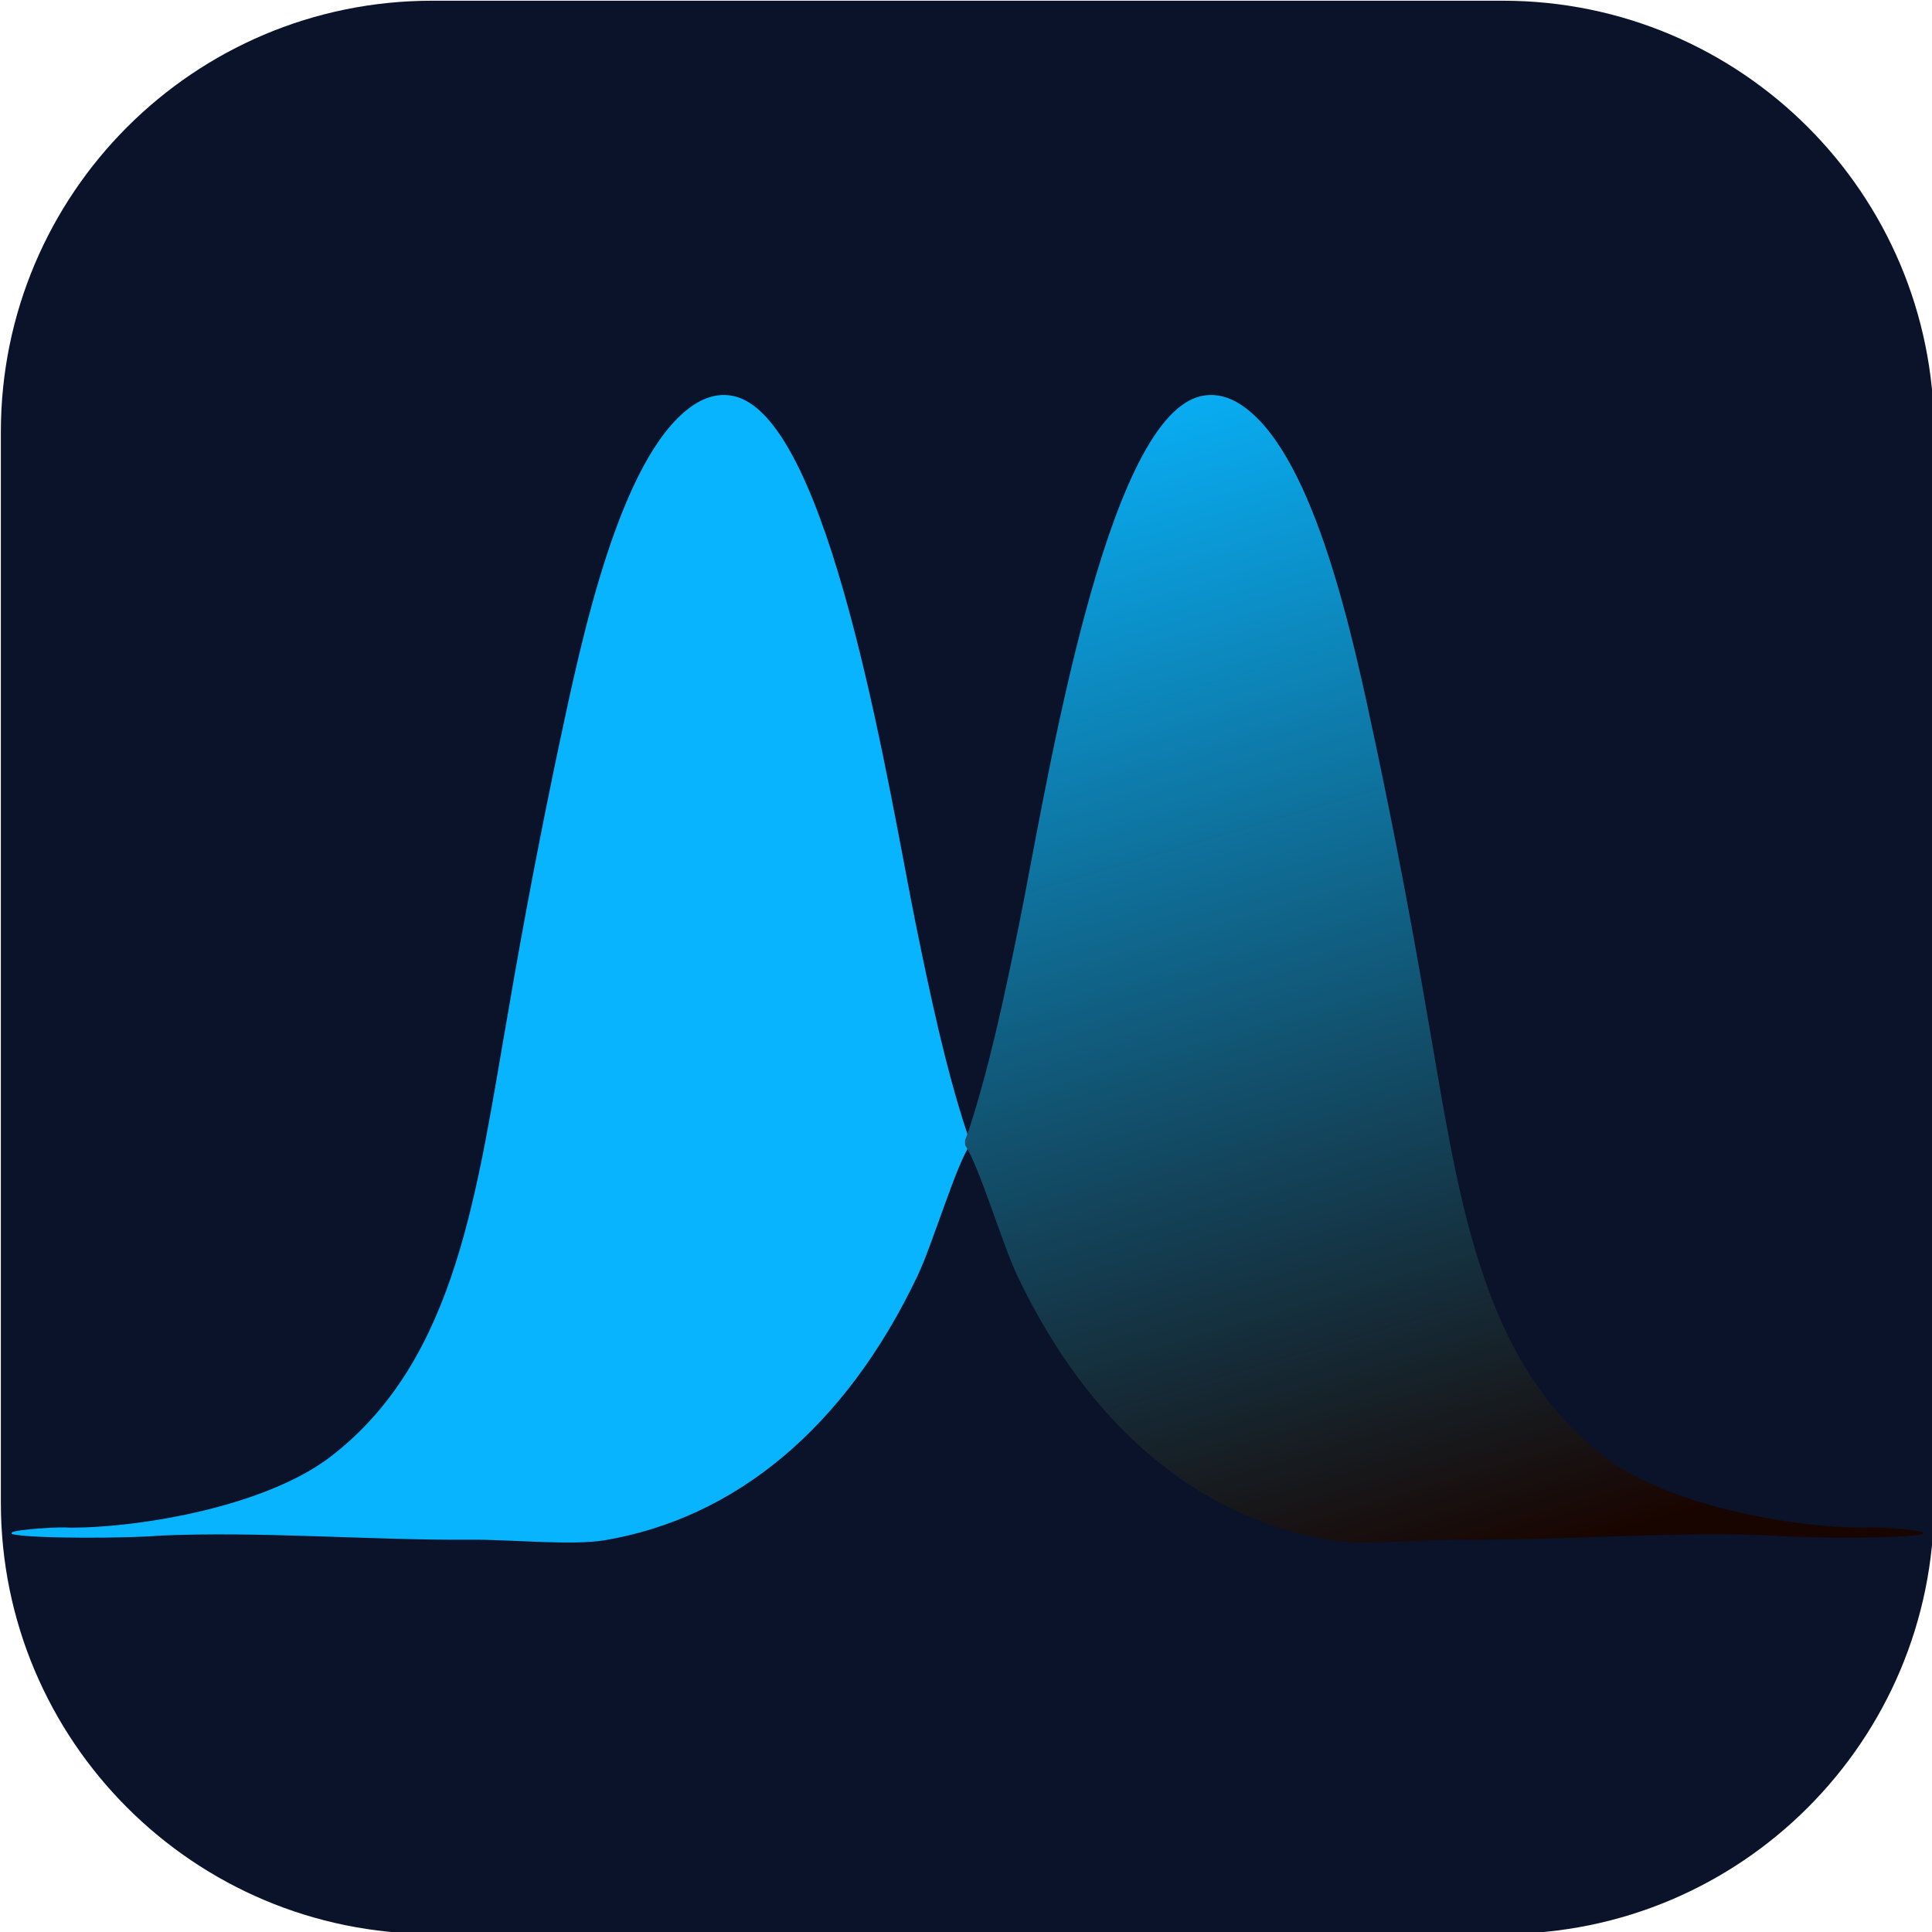
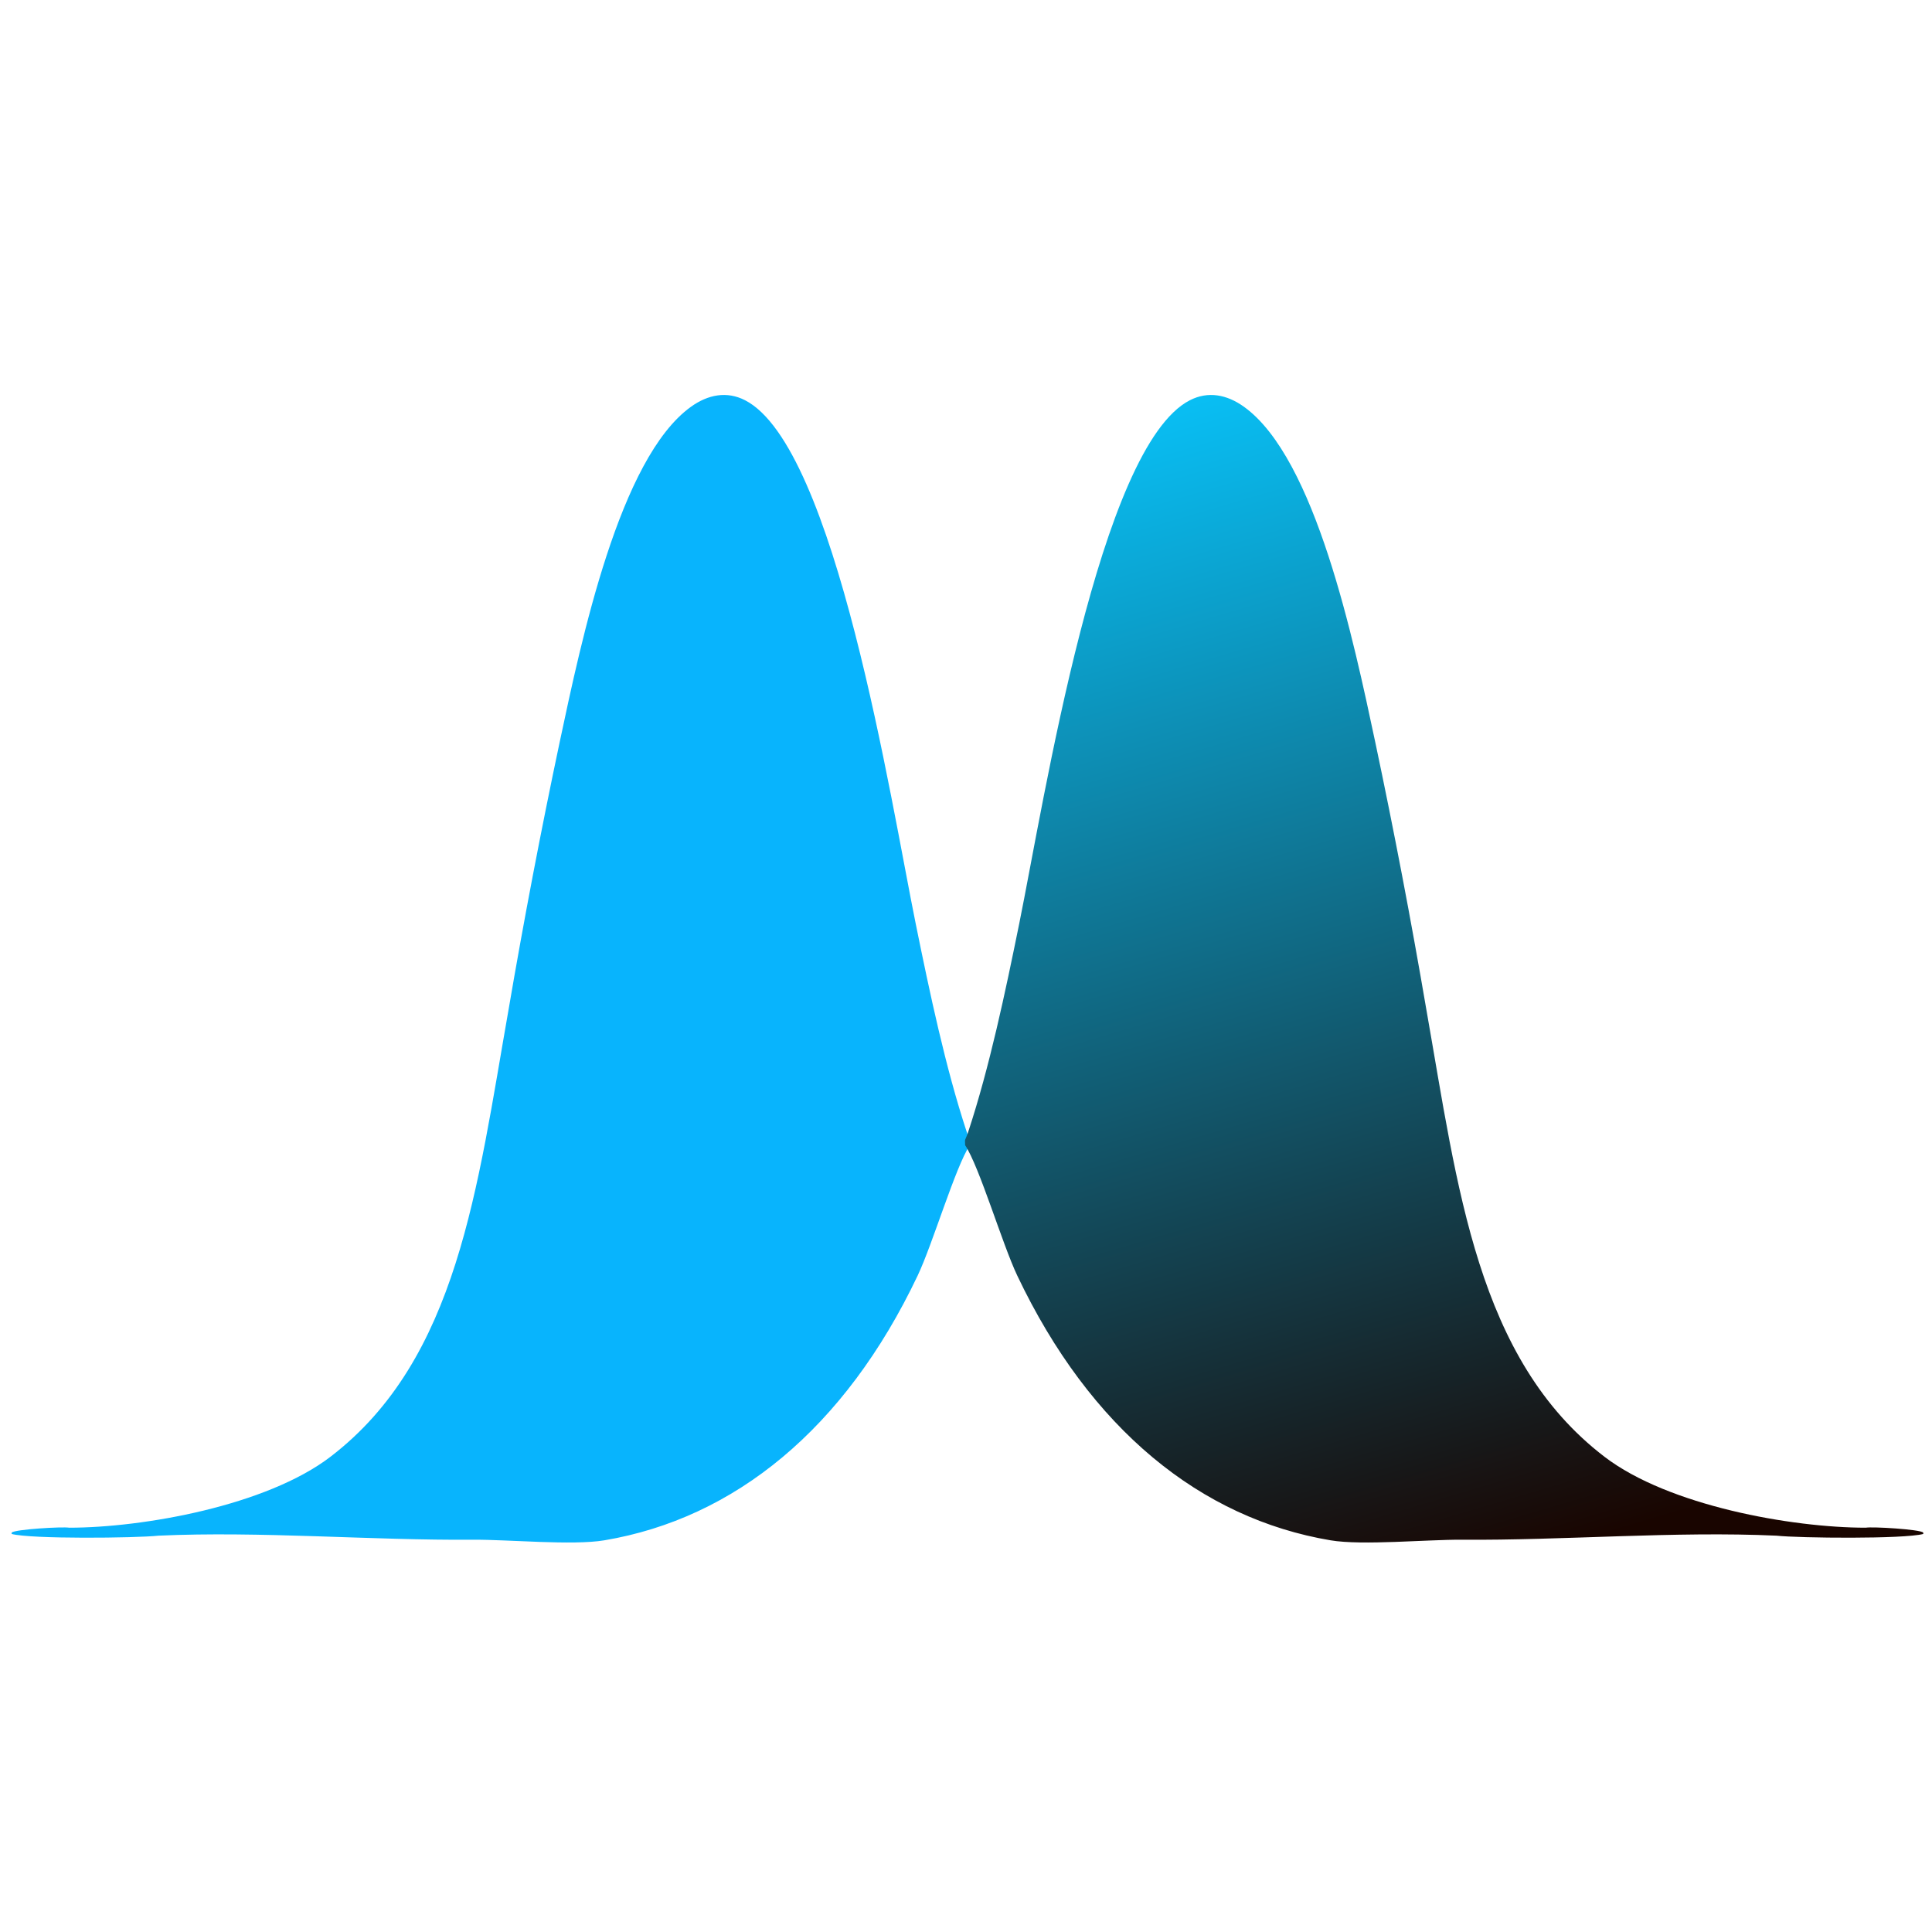
- <svg xmlns="http://www.w3.org/2000/svg" version="1.1" style="display: block;" viewBox="214 168 896 896" width="512" height="512" preserveAspectRatio="none">
+ <svg xmlns="http://www.w3.org/2000/svg" version="1.1" style="display: block;" viewBox="214 168 896 896" width="1024" height="1024" preserveAspectRatio="none">
  <defs>
-     <linearGradient id="Gradient2" gradientUnits="userSpaceOnUse" x1="795.204" y1="839.11" x2="707.17" y2="422.01">
+     <linearGradient id="Gradient" gradientUnits="userSpaceOnUse" x1="795.204" y1="839.11" x2="707.17" y2="422.01">
      <stop class="stop0" offset="0" stop-opacity="1" stop-color="rgb(25,5,0)" />
-       <stop class="stop1" offset="1" stop-opacity="1" stop-color="rgb(8,180,253)" />
+       <stop class="stop1" offset="1" stop-opacity="1" stop-color="rgb(8,199,255)" />
    </linearGradient>
    <radialGradient id="RadialGradient1" cx="50%" cy="50%" r="50%">
      <stop offset="0%" stop-color="rgb(255,255,255)" stop-opacity="1" />
      <stop offset="20%" stop-color="rgb(255,255,255)" stop-opacity="0.9" />
      <stop offset="80%" stop-color="rgb(255,255,255)" stop-opacity="0.5" />
      <stop offset="100%" stop-color="rgb(255,255,255)" stop-opacity="0" />
    </radialGradient>
  </defs>
-   <rect x="214.398" y="168.332" width="896.56" height="896.56" rx="200" ry="200" fill="rgb(11, 19, 43)" />
  <g transform="translate(0, -246.6) scale(1, 1.4)">
    <path transform="translate(0,0)" fill="rgb(8,180,253)" d="M 246.101 802.213 C 280.226 802.213 337.527 794.97 367.255 778.713 C 426.425 746.357 435.284 689.6 449.844 630.64 C 456.954 600.896 464.858 571.347 473.547 542.025 C 483.646 508.126 501.28 447.913 534.435 430.895 C 542.348 426.834 551.089 425.633 559.545 428.735 C 601.555 444.152 627.042 561.224 638.682 602.15 C 645.144 624.868 652.435 649.653 662.321 671.073 L 662.678 671.832 C 663.958 674.292 663.883 673.102 663.755 675.506 C 657.068 682.745 646.541 708.239 639.583 718.7 C 605.746 769.568 554.445 799.16 494.294 806.39 C 479.65 808.16 449.241 806.111 433.693 806.197 C 386.319 806.46 334.374 803.303 287.514 804.854 C 276.695 805.673 228.444 806.008 219.398 804.286 L 219.43 803.826 C 220.904 802.756 243.045 801.815 246.101 802.213 z" />
-     <path transform="translate(0,0)" fill="url(#Gradient2)" d="M 1079.255 802.213 C 1045.13 802.213 987.829 794.97 958.101 778.713 C 898.931 746.357 890.072 689.6 875.512 630.64 C 868.402 600.896 860.498 571.347 851.809 542.025 C 841.71 508.126 824.076 447.913 790.921 430.895 C 783.008 426.834 774.267 425.633 765.811 428.735 C 723.801 444.152 698.314 561.224 686.674 602.15 C 680.212 624.868 672.921 649.653 663.035 671.073 L 662.678 671.832 C 661.398 674.292 661.473 673.102 661.601 675.506 C 668.288 682.745 678.815 708.239 685.773 718.7 C 719.61 769.568 770.911 799.16 831.062 806.39 C 845.706 808.16 876.115 806.111 891.663 806.197 C 939.037 806.46 990.982 803.303 1037.842 804.854 C 1048.661 805.673 1096.912 806.008 1105.958 804.286 L 1105.926 803.826 C 1104.452 802.756 1082.311 801.815 1079.255 802.213 z" />
+     <path transform="translate(0,0)" fill="url(#Gradient)" d="M 1079.255 802.213 C 1045.13 802.213 987.829 794.97 958.101 778.713 C 898.931 746.357 890.072 689.6 875.512 630.64 C 868.402 600.896 860.498 571.347 851.809 542.025 C 841.71 508.126 824.076 447.913 790.921 430.895 C 783.008 426.834 774.267 425.633 765.811 428.735 C 723.801 444.152 698.314 561.224 686.674 602.15 C 680.212 624.868 672.921 649.653 663.035 671.073 L 662.678 671.832 C 661.398 674.292 661.473 673.102 661.601 675.506 C 668.288 682.745 678.815 708.239 685.773 718.7 C 719.61 769.568 770.911 799.16 831.062 806.39 C 845.706 808.16 876.115 806.111 891.663 806.197 C 939.037 806.46 990.982 803.303 1037.842 804.854 C 1048.661 805.673 1096.912 806.008 1105.958 804.286 L 1105.926 803.826 C 1104.452 802.756 1082.311 801.815 1079.255 802.213 z" />
  </g>
</svg>
